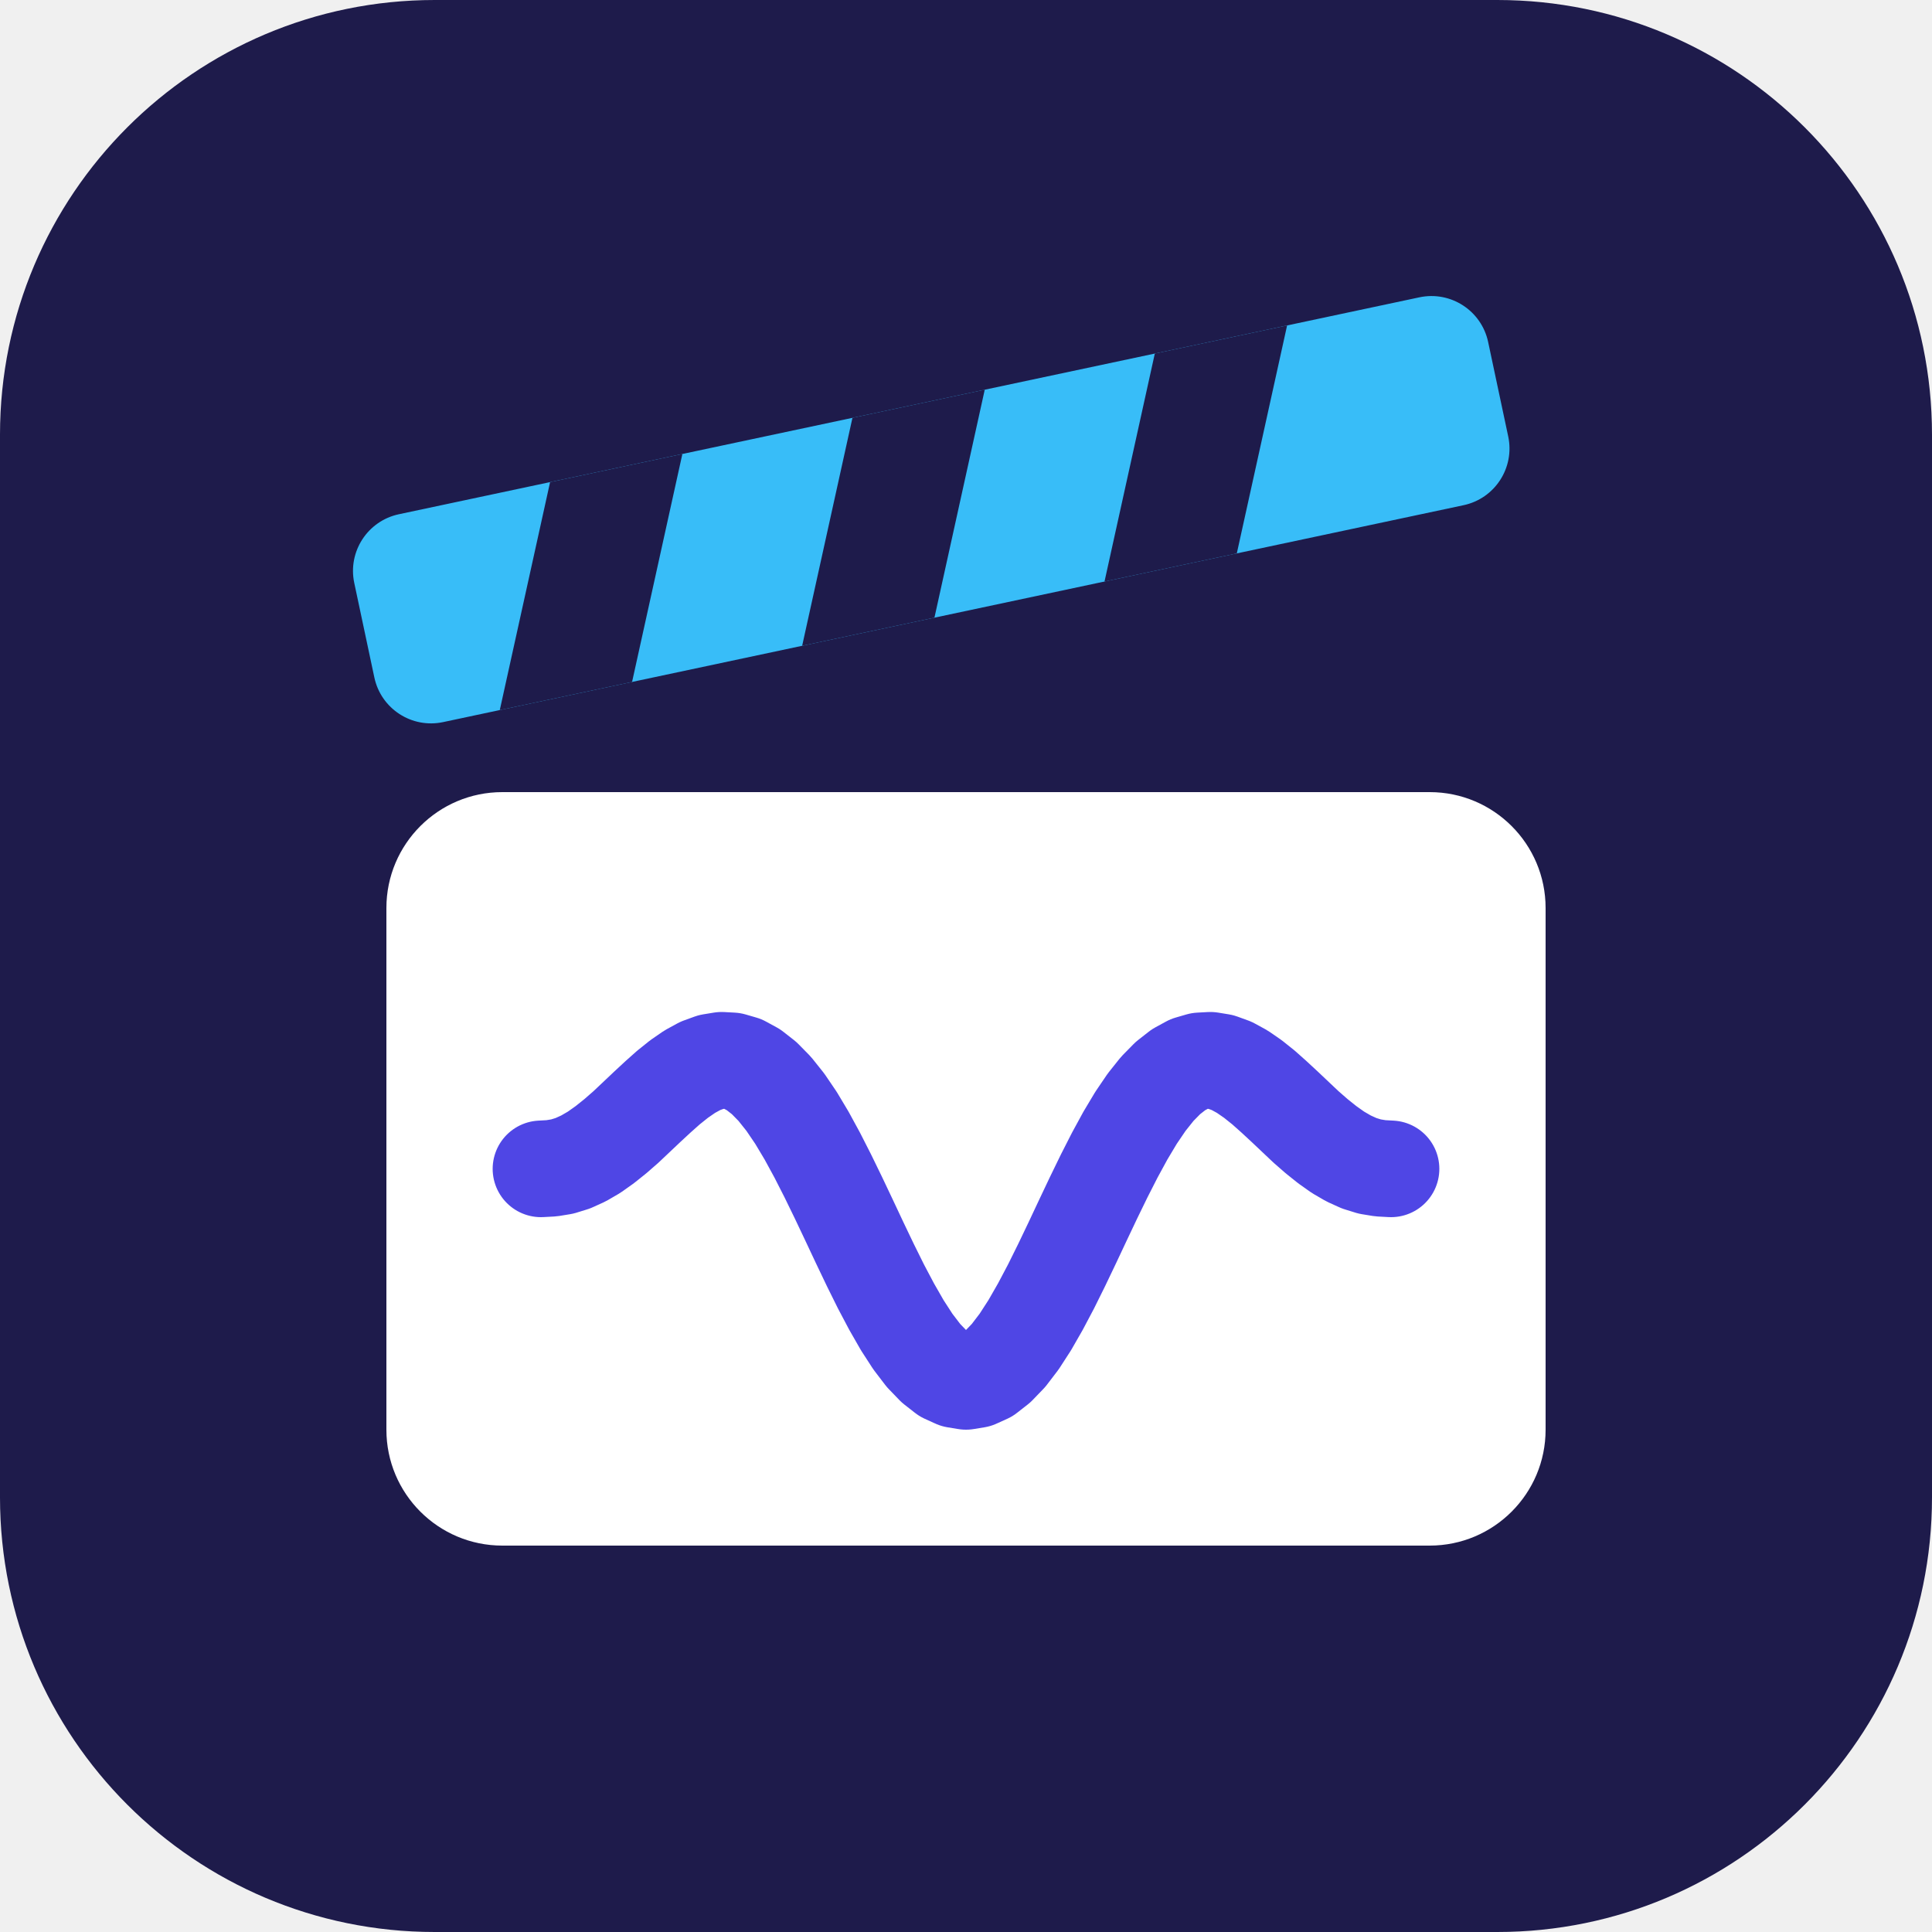
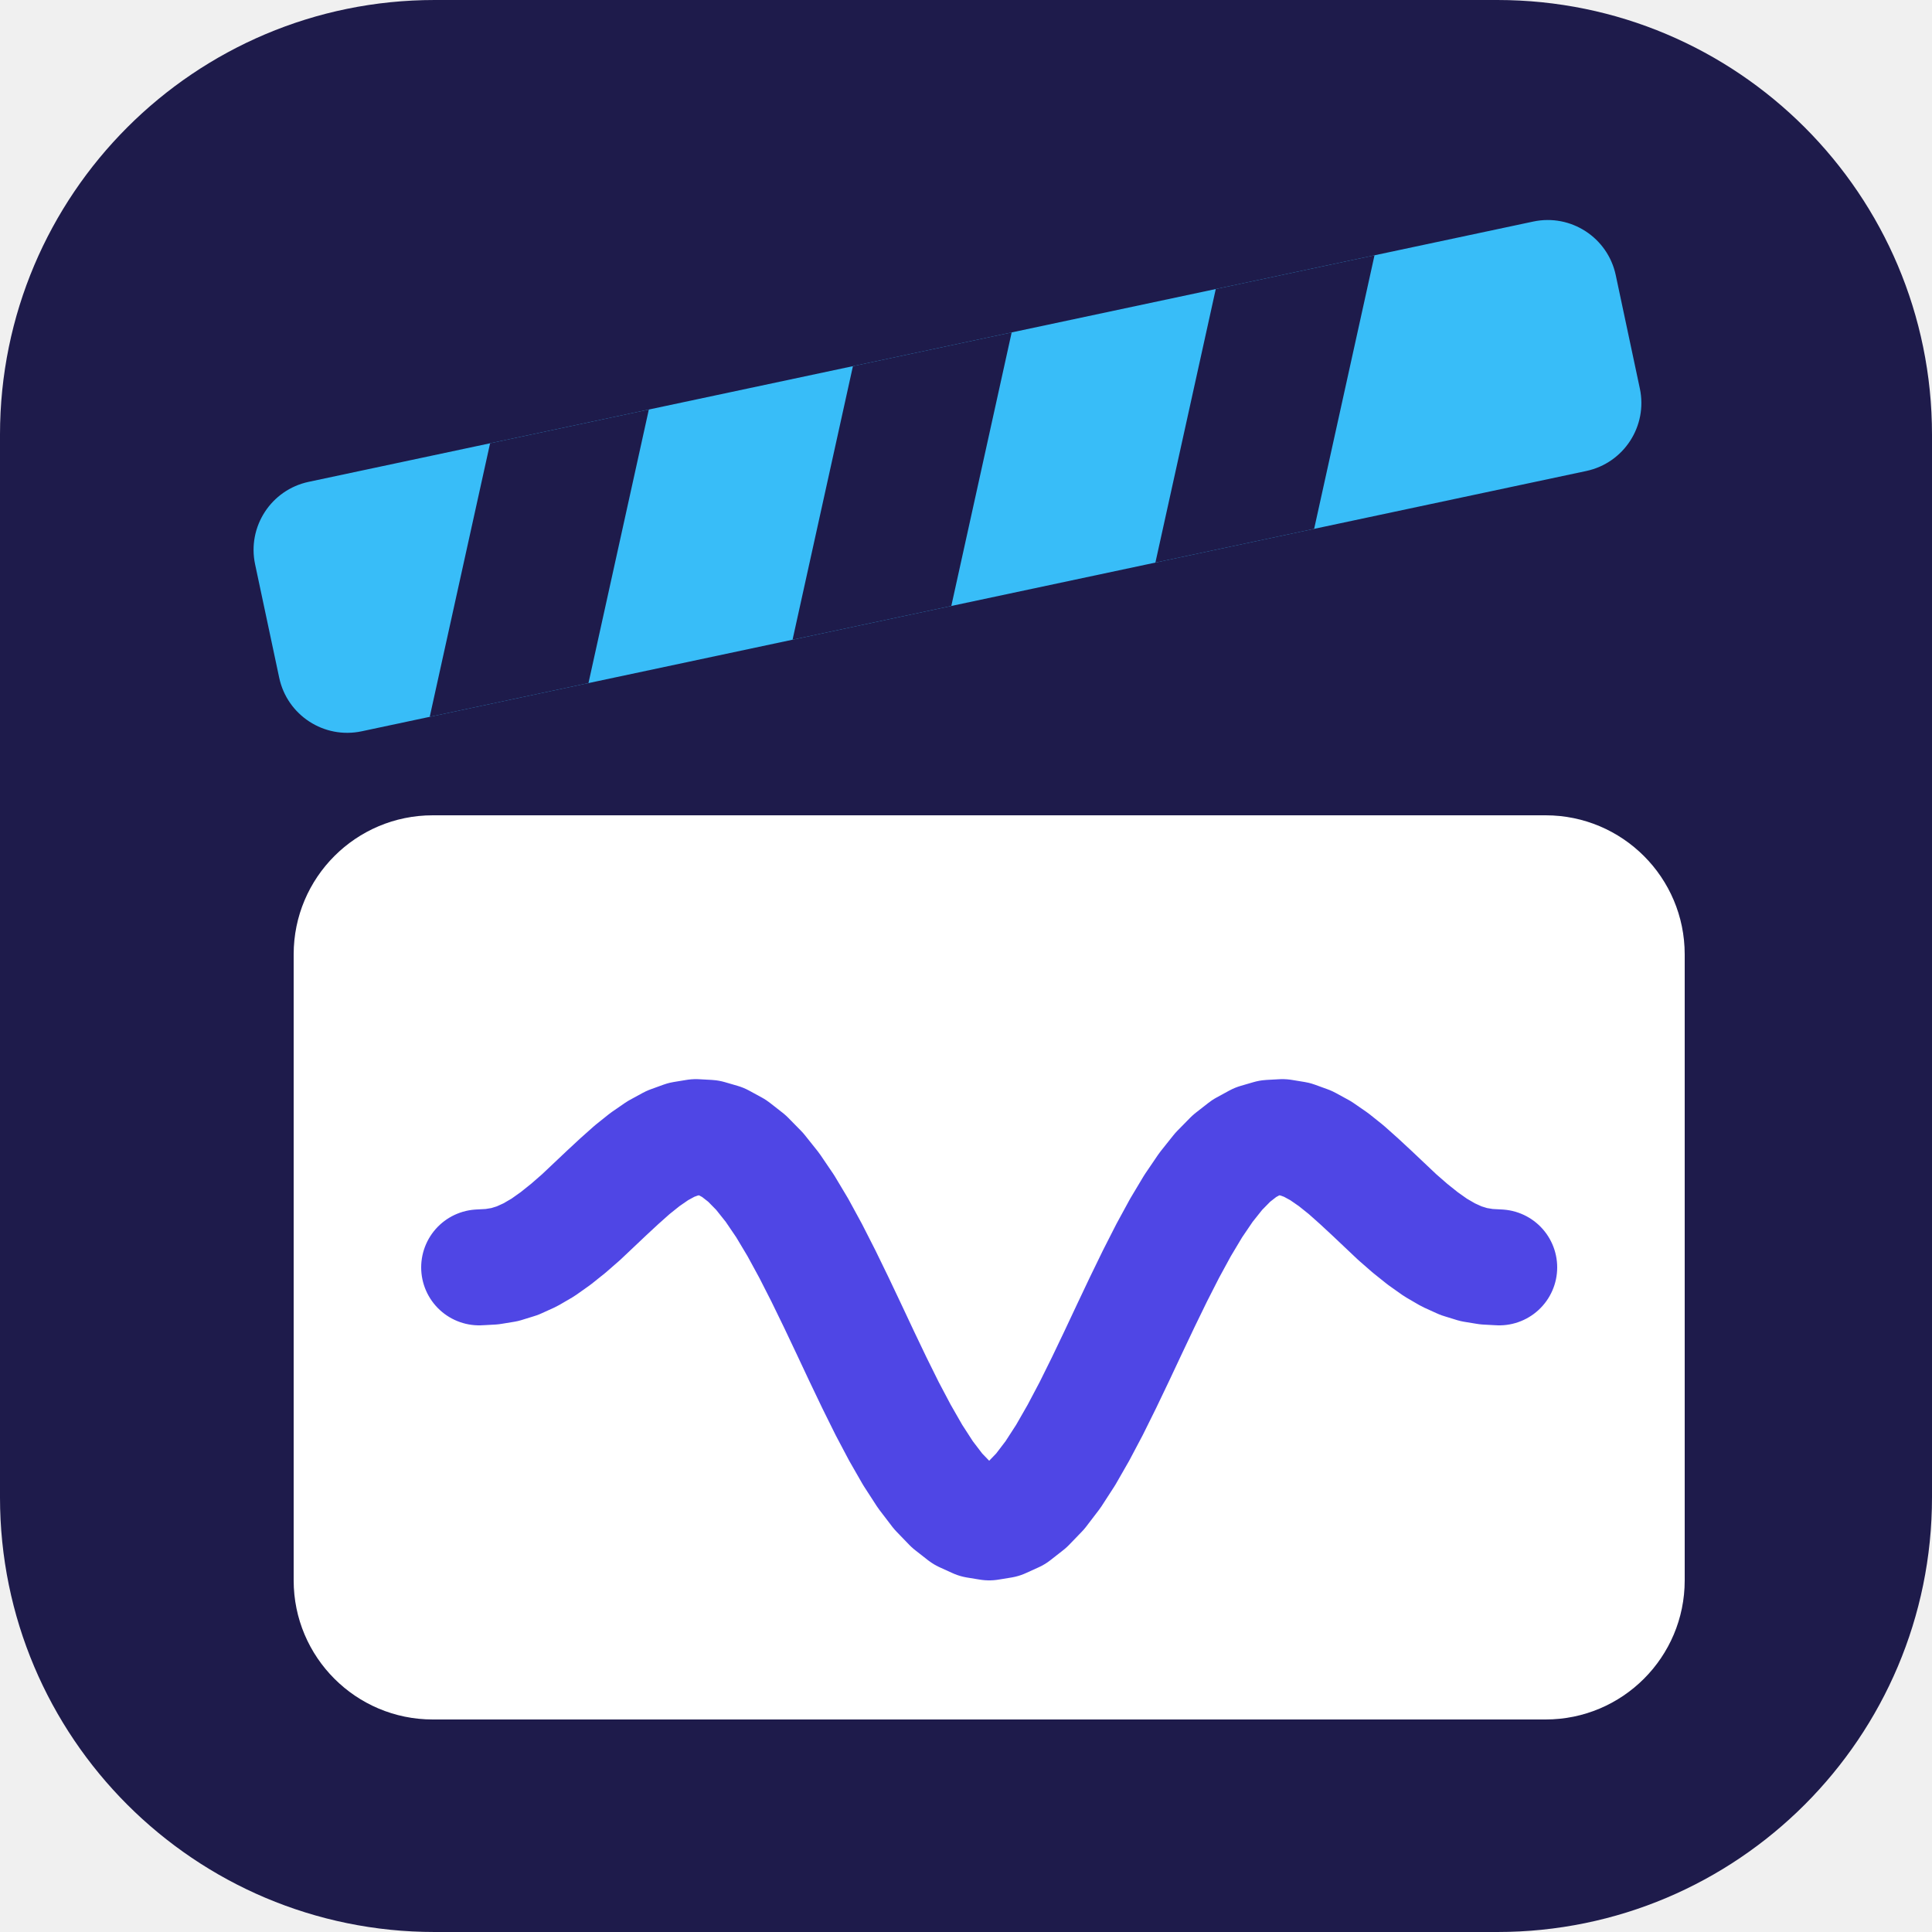
<svg xmlns="http://www.w3.org/2000/svg" viewBox="0 0 100 100" width="1024" height="1024">
  <rect width="100" height="100" rx="22.5" fill="#1e1b4b" />
-   <g transform="rotate(-12 20 38)">
-     <rect x="20" y="27" width="60" height="11" rx="3" fill="#38bdf8" />
-     <path d="M31 27 L38 27 L33 38 L26 38 Z M47 27 L54 27 L49 38 L42 38 Z M63 27 L70 27 L65 38 L58 38 Z" fill="#1e1b4b" />
+   <g transform="translate(50 50) scale(1.2) translate(-49 -47.5)">
+     <g transform="rotate(-12 20 38)">
+       <rect x="20" y="27" width="60" height="11" rx="3" fill="#38bdf8" />
+       <path d="M31 27 L38 27 L33 38 L26 38 Z M47 27 L54 27 L49 38 L42 38 Z M63 27 L70 27 L65 38 L58 38 Z" fill="#1e1b4b" />
+     </g>
+     <rect x="20" y="41" width="60" height="39" rx="6" fill="#ffffff" />
+     <path d="M28.00 60.50 L28.55 60.47 L29.10 60.38 L29.65 60.21 L30.20 59.96 L30.75 59.64 L31.30 59.25 L31.85 58.81 L32.40 58.33 L32.95 57.81 L33.50 57.29 L34.05 56.78 L34.60 56.29 L35.15 55.85 L35.70 55.47 L36.25 55.17 L36.80 54.97 L37.35 54.88 L37.90 54.91 L38.45 55.07 L39.00 55.37 L39.55 55.80 L40.10 56.36 L40.65 57.05 L41.20 57.86 L41.75 58.78 L42.30 59.79 L42.85 60.87 L43.40 62.00 L43.95 63.16 L44.50 64.33 L45.05 65.48 L45.60 66.59 L46.15 67.63 L46.70 68.59 L47.25 69.44 L47.80 70.16 L48.35 70.73 L48.90 71.16 L49.45 71.41 L50.00 71.50 L50.55 71.41 L51.10 71.16 L51.65 70.73 L52.20 70.16 L52.75 69.44 L53.30 68.59 L53.85 67.63 L54.40 66.59 L54.95 65.48 L55.50 64.33 L56.05 63.16 L56.60 62.00 L57.15 60.87 L57.70 59.79 L58.25 58.78 L58.80 57.86 L59.35 57.05 L59.90 56.36 L60.45 55.80 L61.00 55.37 L61.55 55.07 L62.10 54.91 L62.65 54.88 L63.20 54.97 L63.75 55.17 L64.30 55.47 L64.85 55.85 L65.40 56.29 L65.95 56.78 L66.50 57.29 L67.05 57.81 L67.60 58.33 L68.15 58.81 L68.70 59.25 L69.25 59.64 L69.80 59.96 L70.35 60.21 L70.90 60.38 L71.45 60.47 L72.00 60.50" fill="none" stroke="#4f46e5" stroke-width="5" stroke-linecap="round" stroke-linejoin="round" />
  </g>
-   <rect x="20" y="41" width="60" height="39" rx="6" fill="#ffffff" />
-   <path d="M28.00 60.50 L28.55 60.47 L29.10 60.38 L29.65 60.21 L30.20 59.96 L30.75 59.64 L31.30 59.25 L31.85 58.81 L32.40 58.33 L32.95 57.81 L33.50 57.29 L34.05 56.78 L34.60 56.29 L35.15 55.85 L35.70 55.47 L36.25 55.17 L36.80 54.97 L37.35 54.88 L37.90 54.91 L38.45 55.07 L39.00 55.37 L39.55 55.80 L40.10 56.36 L40.65 57.05 L41.20 57.86 L41.75 58.78 L42.30 59.79 L42.85 60.87 L43.40 62.00 L43.95 63.16 L44.50 64.33 L45.05 65.48 L45.60 66.59 L46.15 67.63 L46.70 68.59 L47.25 69.44 L47.80 70.16 L48.35 70.73 L48.90 71.16 L49.45 71.41 L50.00 71.50 L50.55 71.41 L51.10 71.16 L51.65 70.73 L52.20 70.16 L52.75 69.44 L53.30 68.59 L53.85 67.63 L54.40 66.59 L54.95 65.48 L55.50 64.33 L56.05 63.16 L56.60 62.00 L57.15 60.87 L57.70 59.79 L58.25 58.78 L58.80 57.86 L59.35 57.05 L59.90 56.36 L60.45 55.80 L61.00 55.37 L61.55 55.07 L62.10 54.91 L62.65 54.88 L63.20 54.97 L63.75 55.17 L64.30 55.47 L64.85 55.85 L65.40 56.29 L65.95 56.78 L66.50 57.29 L67.05 57.81 L67.60 58.33 L68.15 58.81 L68.70 59.25 L69.25 59.64 L69.80 59.96 L70.35 60.21 L70.90 60.38 L71.45 60.47 L72.00 60.50" fill="none" stroke="#4f46e5" stroke-width="5" stroke-linecap="round" stroke-linejoin="round" />
</svg>
